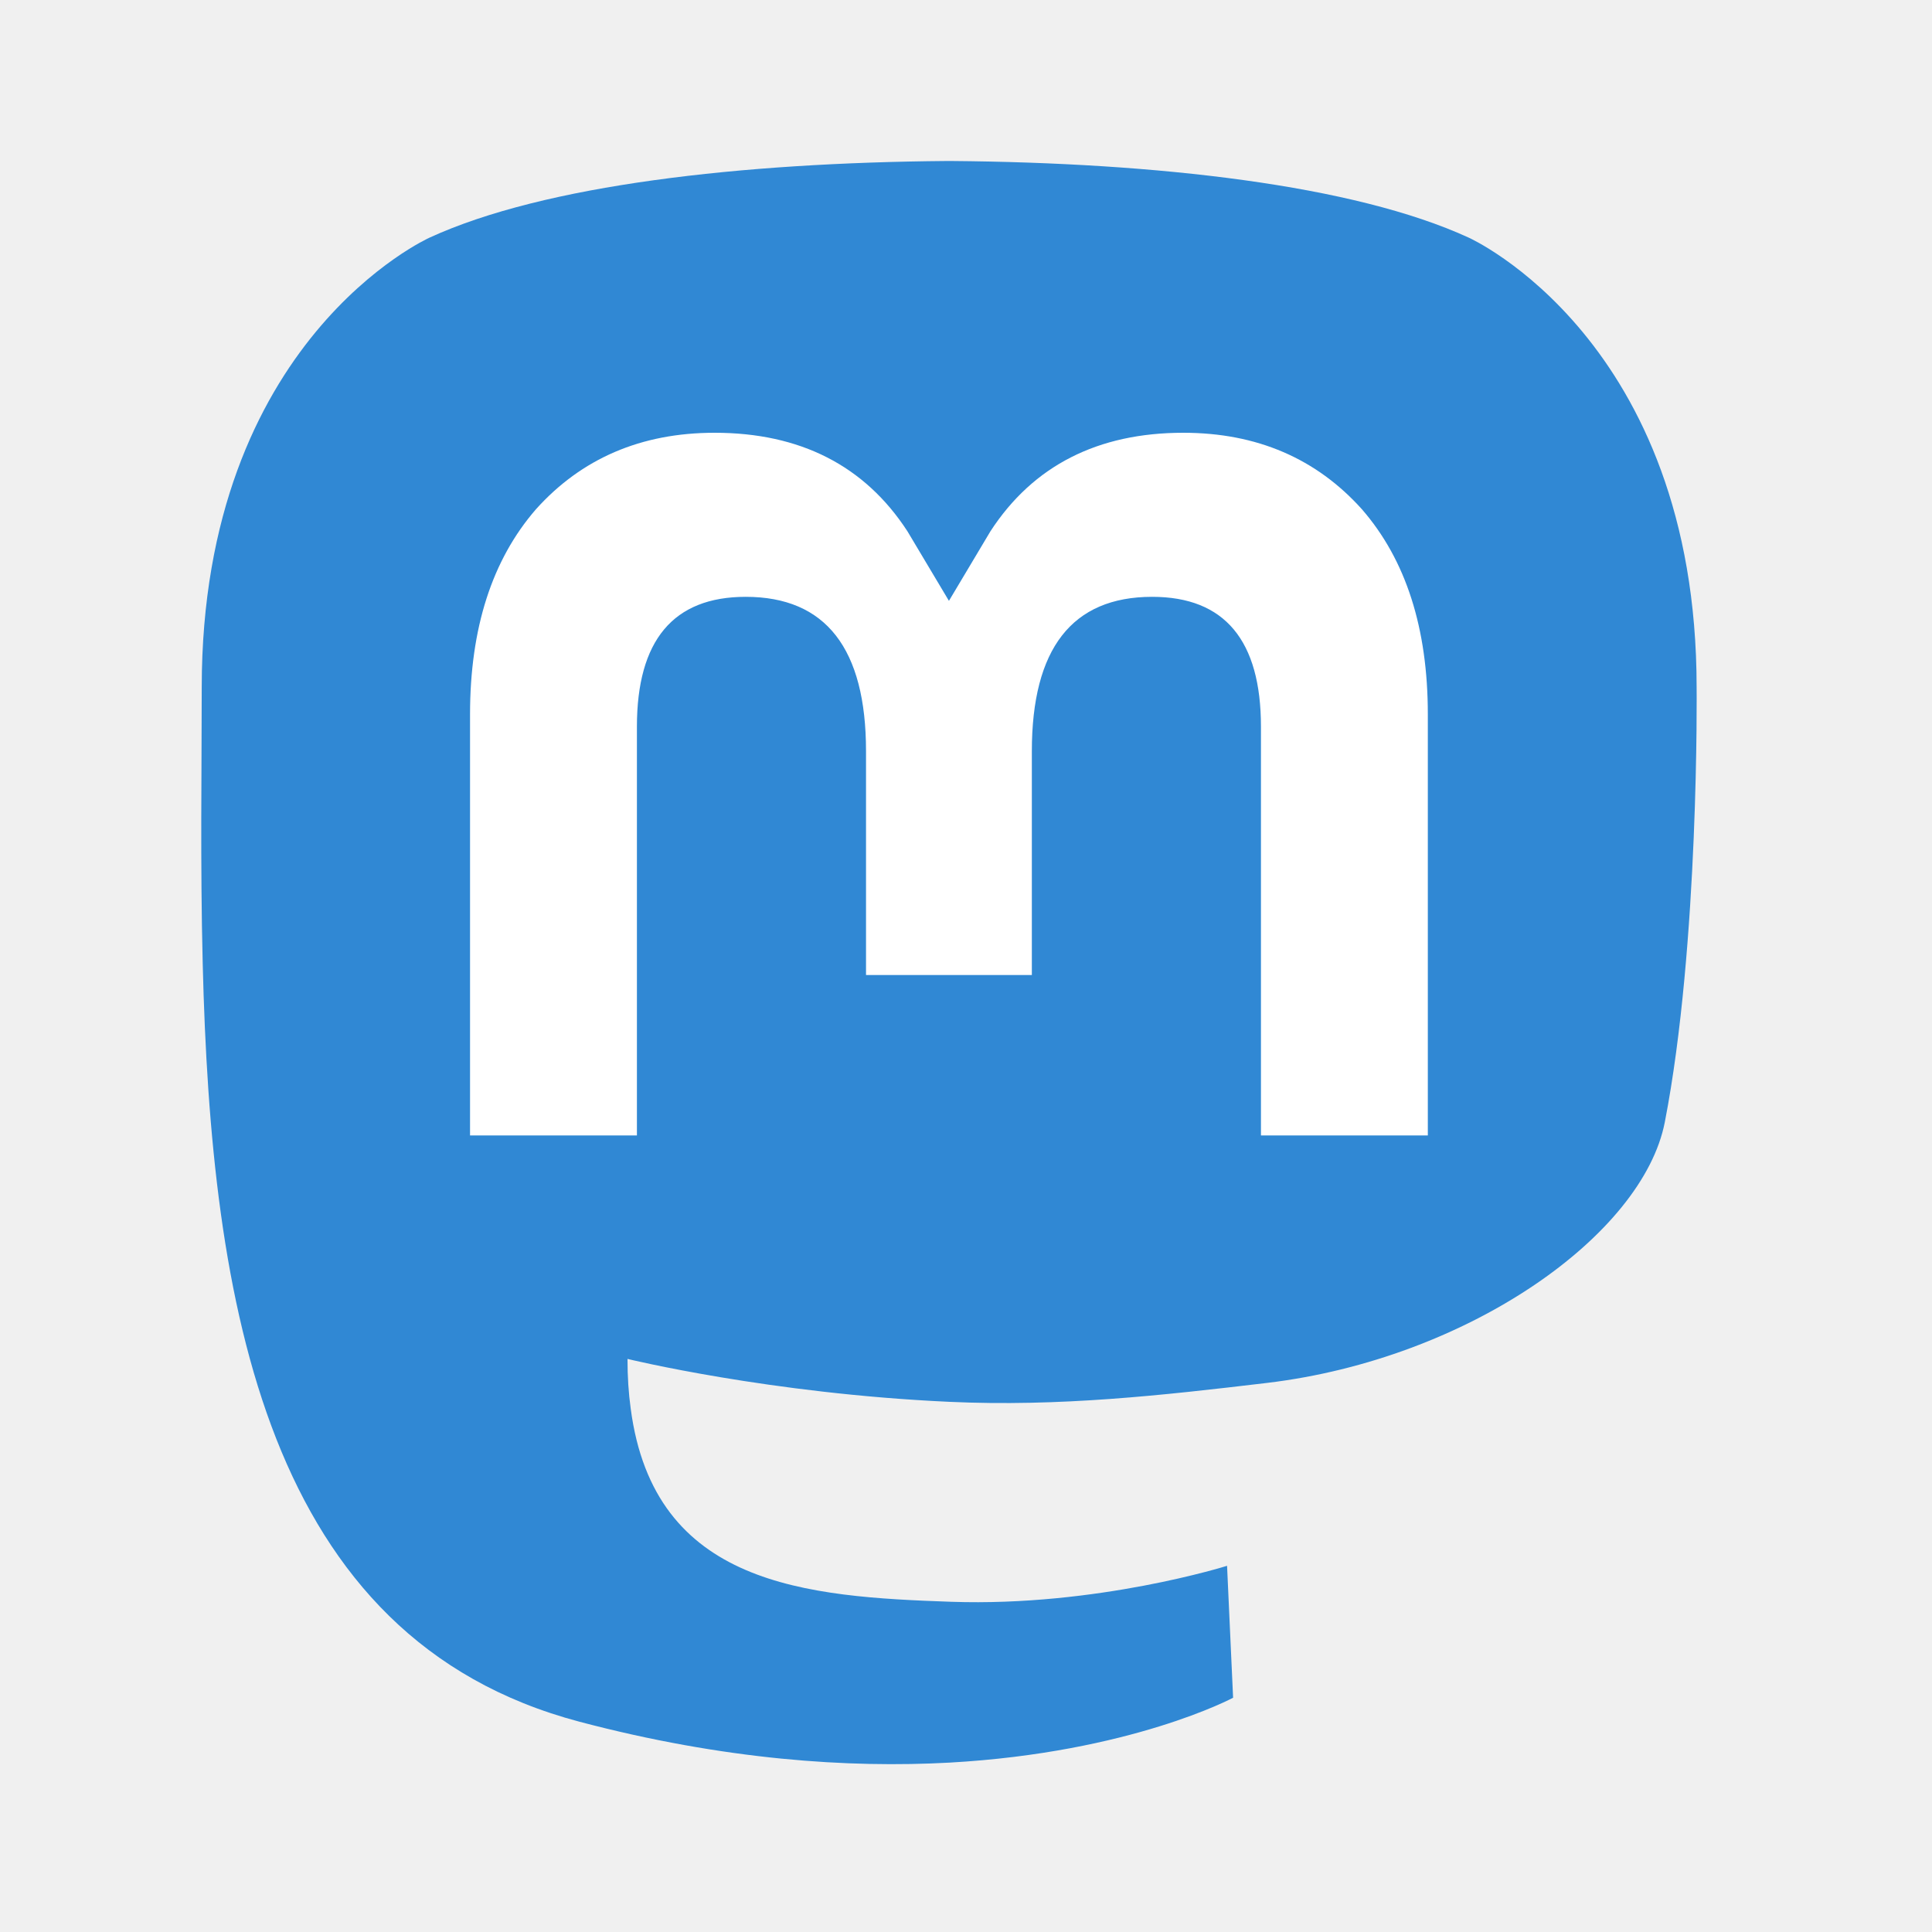
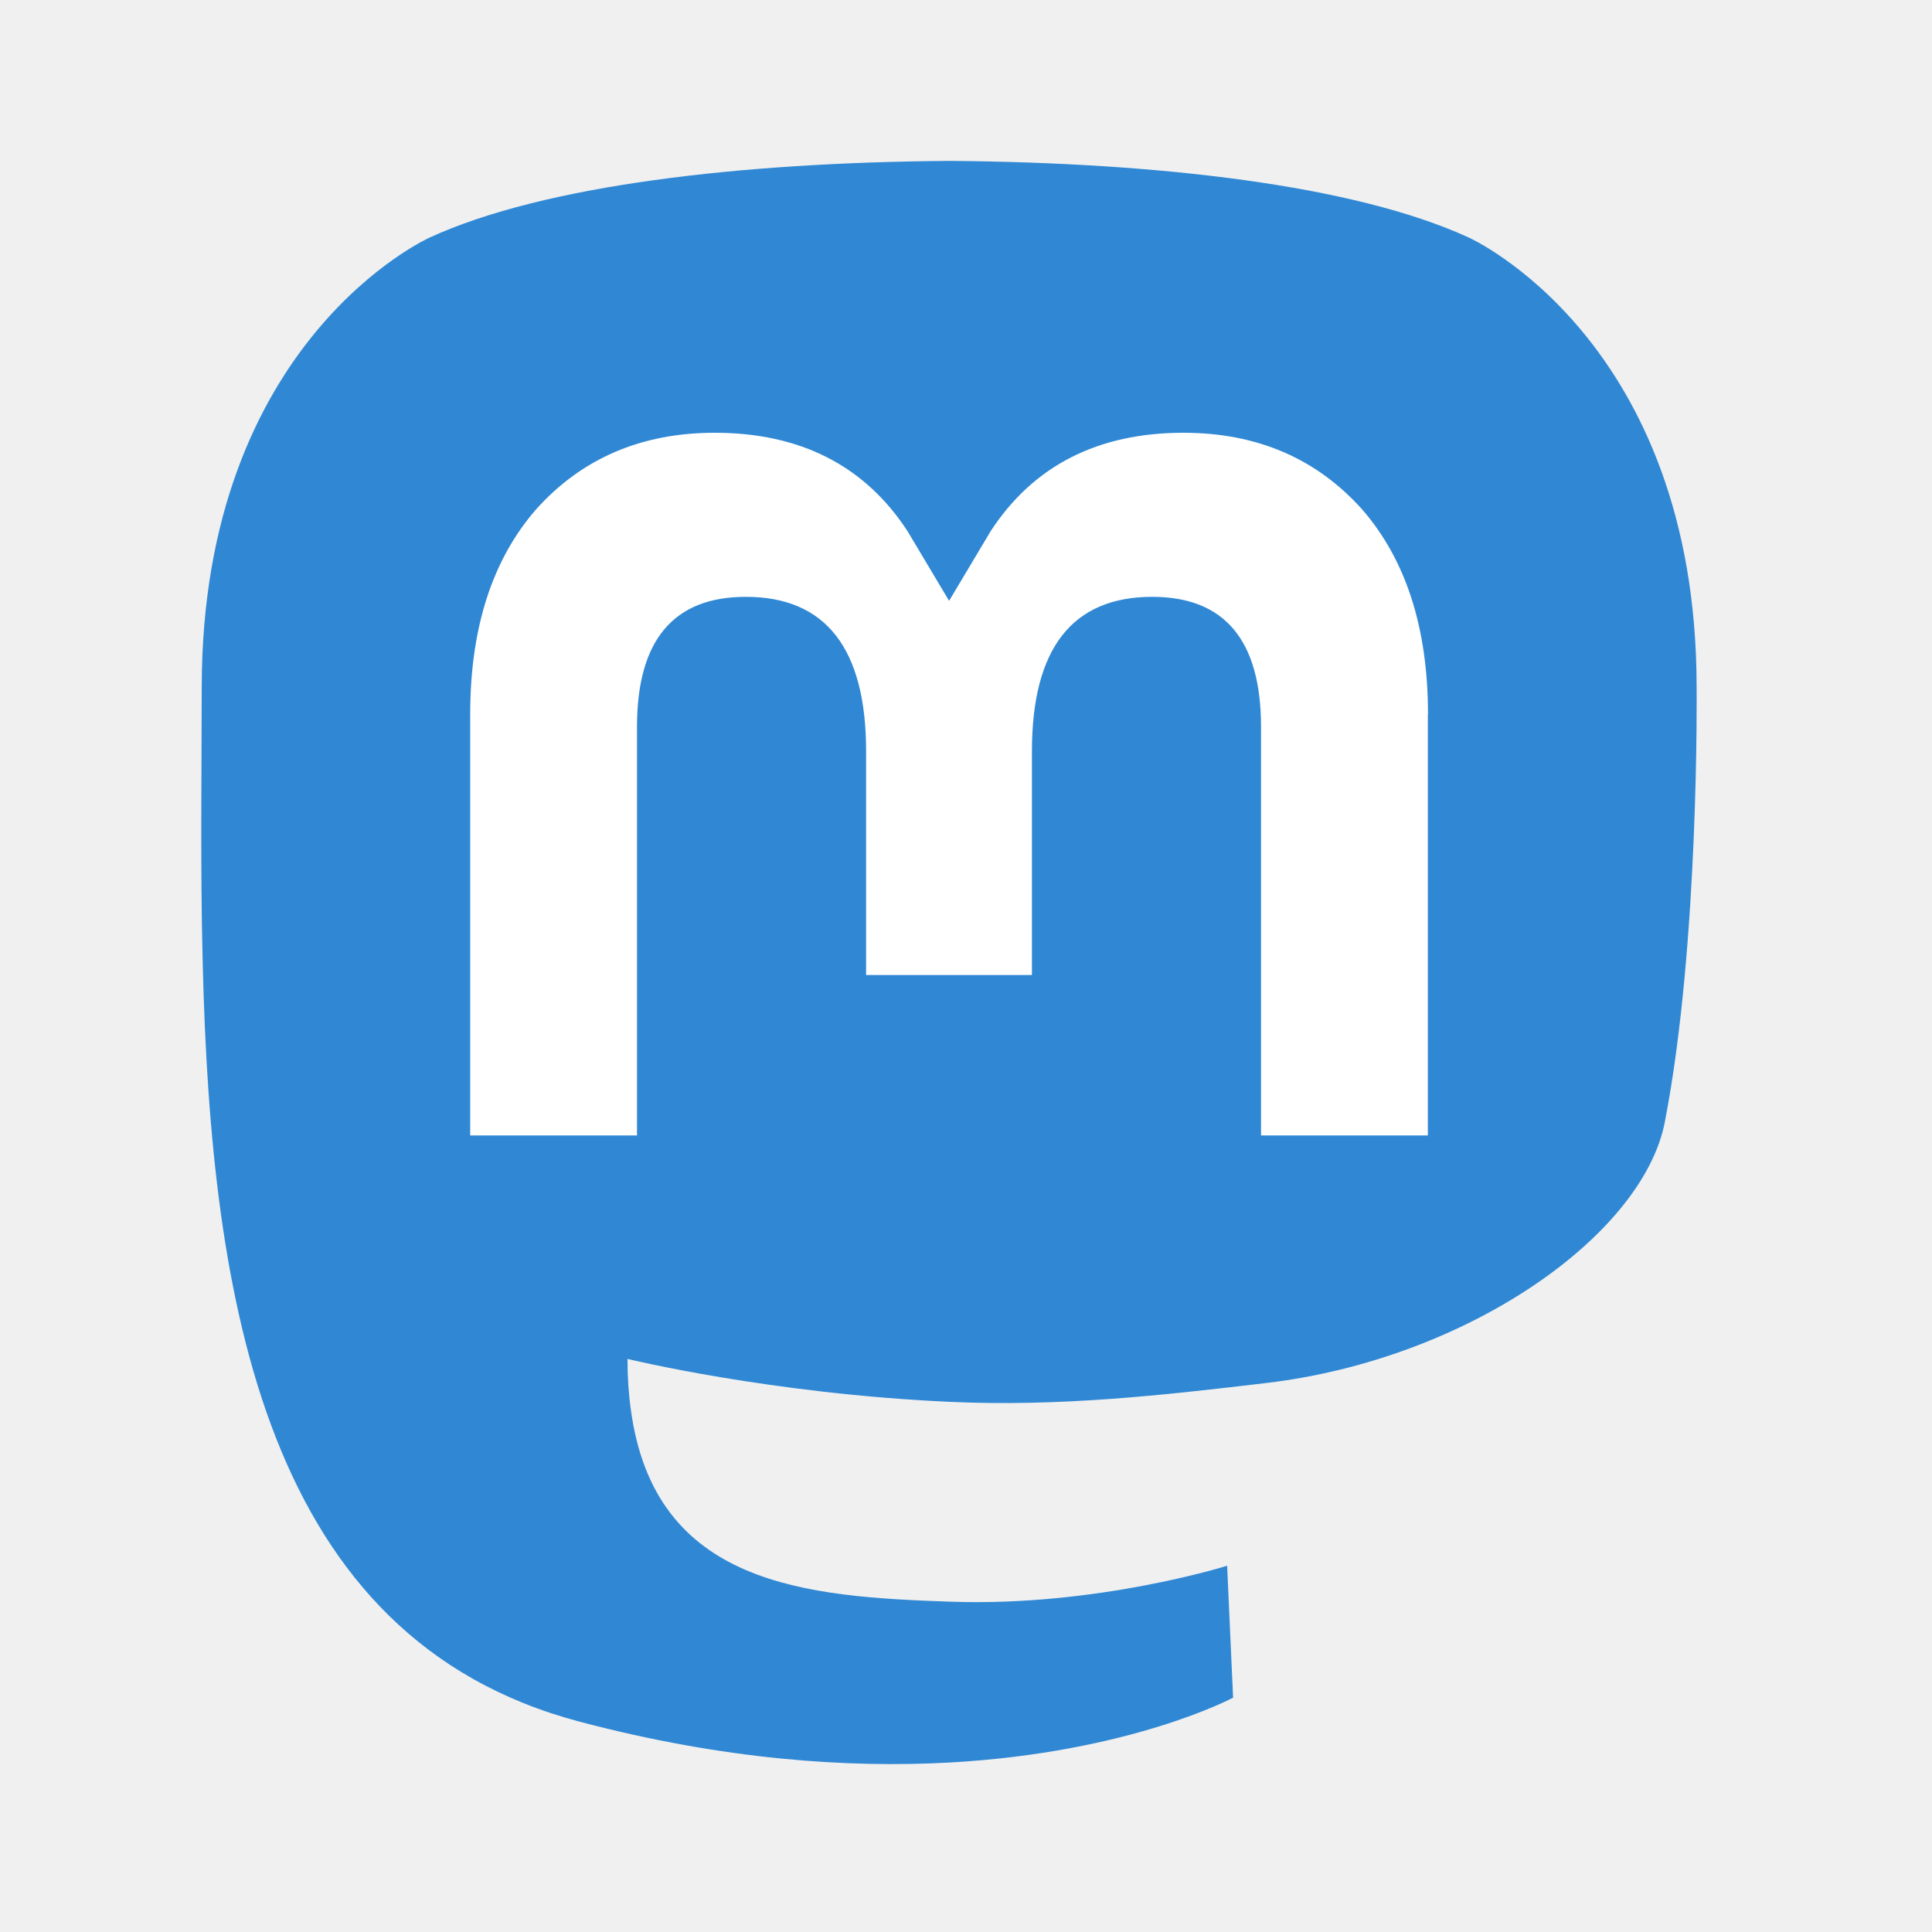
- <svg xmlns="http://www.w3.org/2000/svg" width="24px" height="24px" viewBox="0 0 24 24" version="1.1">
-   <path d="M20.681,13.939 C20.408,15.344 18.235,16.881 15.74,17.179 C14.439,17.334 13.158,17.477 11.792,17.414 C9.557,17.312 7.795,16.881 7.795,16.881 C7.795,17.099 7.808,17.306 7.835,17.499 C8.125,19.704 10.021,19.836 11.817,19.898 C13.629,19.96 15.243,19.451 15.243,19.451 L15.318,21.09 C15.318,21.09 14.05,21.77 11.792,21.896 C10.546,21.964 9,21.864 7.199,21.388 C3.292,20.354 2.621,16.19 2.518,11.965 C2.487,10.711 2.506,9.528 2.506,8.538 C2.506,4.218 5.336,2.952 5.336,2.952 C6.764,2.296 9.213,2.021 11.759,2 L11.821,2 C14.367,2.021 16.818,2.296 18.245,2.952 C18.245,2.952 21.076,4.218 21.076,8.538 C21.076,8.538 21.111,11.726 20.681,13.939" fill="#3088D4" />
-   <path d="M17.737,8.874 L17.737,14.105 L15.664,14.105 L15.664,9.027 C15.664,7.957 15.214,7.414 14.313,7.414 C13.317,7.414 12.818,8.058 12.818,9.332 L12.818,12.112 L10.758,12.112 L10.758,9.332 C10.758,8.058 10.259,7.414 9.263,7.414 C8.362,7.414 7.912,7.957 7.912,9.027 L7.912,14.105 L5.839,14.105 L5.839,8.874 C5.839,7.804 6.112,6.955 6.658,6.326 C7.222,5.698 7.961,5.376 8.877,5.376 C9.938,5.376 10.741,5.783 11.272,6.599 L11.788,7.464 L12.304,6.599 C12.835,5.783 13.639,5.376 14.699,5.376 C15.616,5.376 16.354,5.698 16.918,6.326 C17.465,6.955 17.737,7.804 17.737,8.874" fill="#FFFFFF" />
+ <svg xmlns="http://www.w3.org/2000/svg" height="24" viewBox="0 0 24 24" width="24">
+   <path d="m20.681 13.939c-.273 1.405-2.446 2.942-4.941 3.24-1.301.155-2.582.298-3.948.235-2.234-.102-3.997-.533-3.997-.533 0 .217.013.425.04.618.29 2.205 2.186 2.337 3.982 2.398 1.813.062 3.427-.447 3.427-.447l.074 1.639s-1.268.681-3.526.806c-1.245.068-2.792-.031-4.593-.508-3.906-1.034-4.578-5.198-4.681-9.423-.031-1.254-.012-2.437-.012-3.427 0-4.32 2.831-5.586 2.831-5.586 1.427-.655 3.876-.931 6.422-.952h.063c2.546.021 4.997.296 6.424.952 0 0 2.83 1.266 2.83 5.586 0 0 .036 3.187-.395 5.4" fill="#3088d4" />
+   <path d="m17.737 8.874v5.231h-2.072v-5.077c0-1.07-.45-1.614-1.351-1.614-.996 0-1.495.644-1.495 1.919v2.779h-2.06v-2.779c0-1.274-.499-1.919-1.495-1.919-.901 0-1.351.543-1.351 1.614v5.077h-2.072v-5.231c0-1.069.272-1.919.819-2.547.564-.629 1.302-.951 2.219-.951 1.061 0 1.864.408 2.395 1.223l.516.865.516-.865c.531-.815 1.334-1.223 2.395-1.223.917 0 1.655.322 2.219.951.547.629.819 1.478.819 2.547" fill="#fff" />
</svg>
